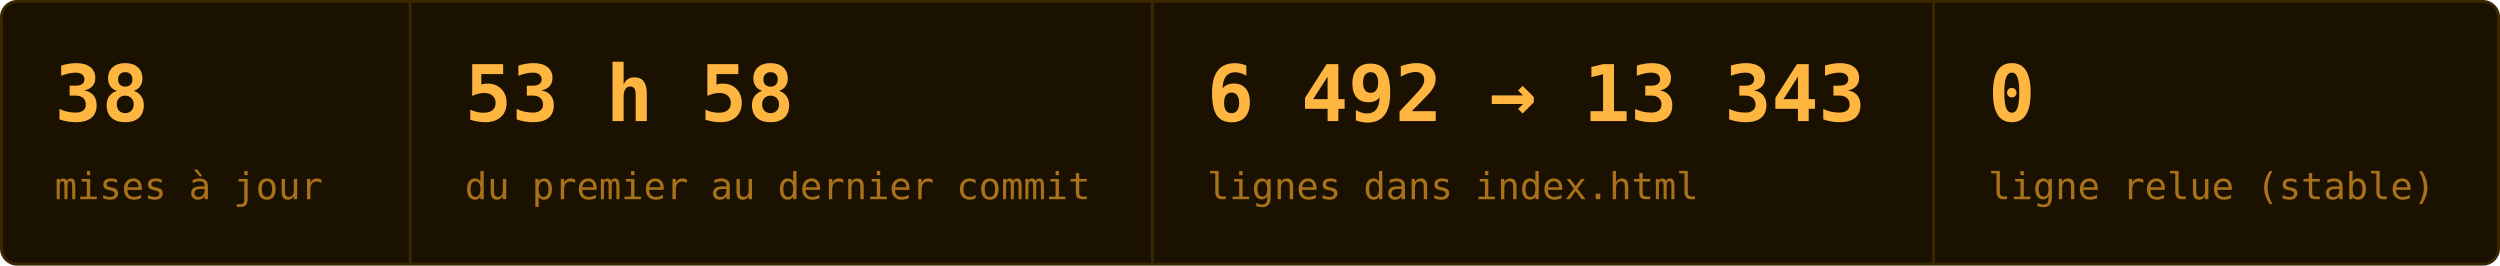
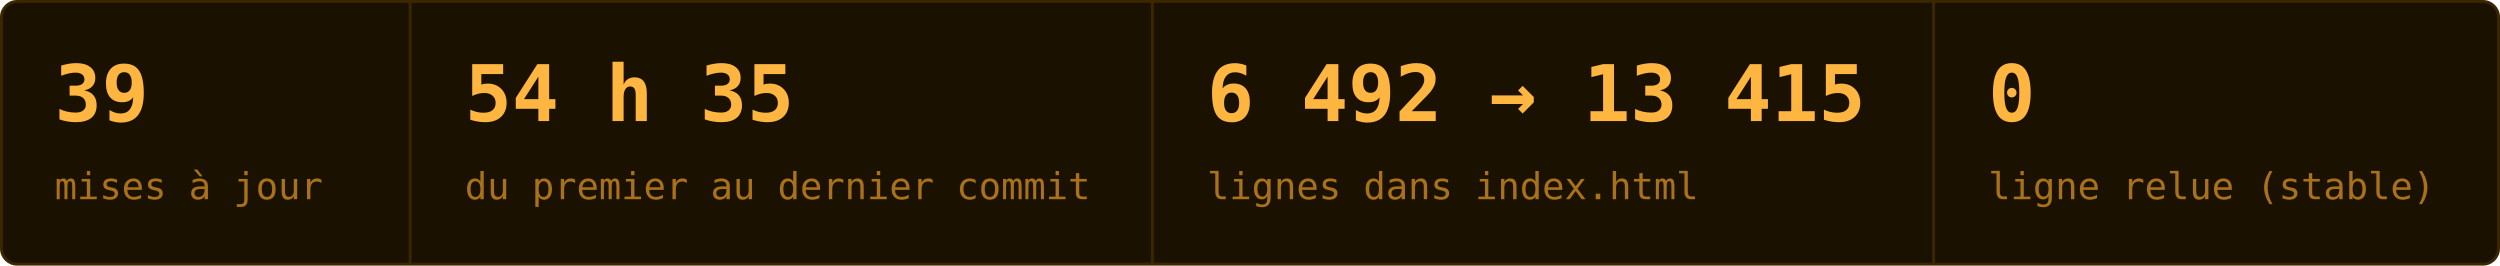
- <svg xmlns="http://www.w3.org/2000/svg" width="1280" height="136" viewBox="0 0 1280 136" role="img" aria-label="En chiffres : 38 mises à jour, 53 h 58 du premier au dernier commit, 6 492 → 13 343 lignes dans index.html, 0 ligne relue (stable)">
+ <svg xmlns="http://www.w3.org/2000/svg" width="1280" height="136" viewBox="0 0 1280 136" role="img" aria-label="En chiffres : 39 mises à jour, 54 h 35 du premier au dernier commit, 6 492 → 13 415 lignes dans index.html, 0 ligne relue (stable)">
  <rect x=".75" y=".75" width="1278.5" height="134.5" rx="8" fill="#1a1100" stroke="#3a2700" stroke-width="1.5" />
-   <text x="28.0" y="62" font-family="'JetBrains Mono', 'Cascadia Mono', Consolas, Menlo, 'DejaVu Sans Mono', monospace" font-size="40" font-weight="700" fill="#ffb641">38</text>
+   <text x="28.0" y="62" font-family="'JetBrains Mono', 'Cascadia Mono', Consolas, Menlo, 'DejaVu Sans Mono', monospace" font-size="40" font-weight="700" fill="#ffb641">39</text>
  <text x="28.0" y="102" font-family="'JetBrains Mono', 'Cascadia Mono', Consolas, Menlo, 'DejaVu Sans Mono', monospace" font-size="19" fill="#a8711a">mises à jour</text>
  <line x1="210.0" y1="1" x2="210.0" y2="135" stroke="#3a2700" stroke-width="1.5" />
-   <text x="238.0" y="62" font-family="'JetBrains Mono', 'Cascadia Mono', Consolas, Menlo, 'DejaVu Sans Mono', monospace" font-size="40" font-weight="700" fill="#ffb641">53 h 58</text>
+   <text x="238.0" y="62" font-family="'JetBrains Mono', 'Cascadia Mono', Consolas, Menlo, 'DejaVu Sans Mono', monospace" font-size="40" font-weight="700" fill="#ffb641">54 h 35</text>
  <text x="238.0" y="102" font-family="'JetBrains Mono', 'Cascadia Mono', Consolas, Menlo, 'DejaVu Sans Mono', monospace" font-size="19" fill="#a8711a">du premier au dernier commit</text>
  <line x1="590.0" y1="1" x2="590.0" y2="135" stroke="#3a2700" stroke-width="1.5" />
-   <text x="618.0" y="62" font-family="'JetBrains Mono', 'Cascadia Mono', Consolas, Menlo, 'DejaVu Sans Mono', monospace" font-size="40" font-weight="700" fill="#ffb641">6 492 → 13 343</text>
+   <text x="618.0" y="62" font-family="'JetBrains Mono', 'Cascadia Mono', Consolas, Menlo, 'DejaVu Sans Mono', monospace" font-size="40" font-weight="700" fill="#ffb641">6 492 → 13 415</text>
  <text x="618.0" y="102" font-family="'JetBrains Mono', 'Cascadia Mono', Consolas, Menlo, 'DejaVu Sans Mono', monospace" font-size="19" fill="#a8711a">lignes dans index.html</text>
  <line x1="990.0" y1="1" x2="990.0" y2="135" stroke="#3a2700" stroke-width="1.5" />
  <text x="1018.0" y="62" font-family="'JetBrains Mono', 'Cascadia Mono', Consolas, Menlo, 'DejaVu Sans Mono', monospace" font-size="40" font-weight="700" fill="#ffb641">0</text>
  <text x="1018.0" y="102" font-family="'JetBrains Mono', 'Cascadia Mono', Consolas, Menlo, 'DejaVu Sans Mono', monospace" font-size="19" fill="#a8711a">ligne relue (stable)</text>
</svg>
